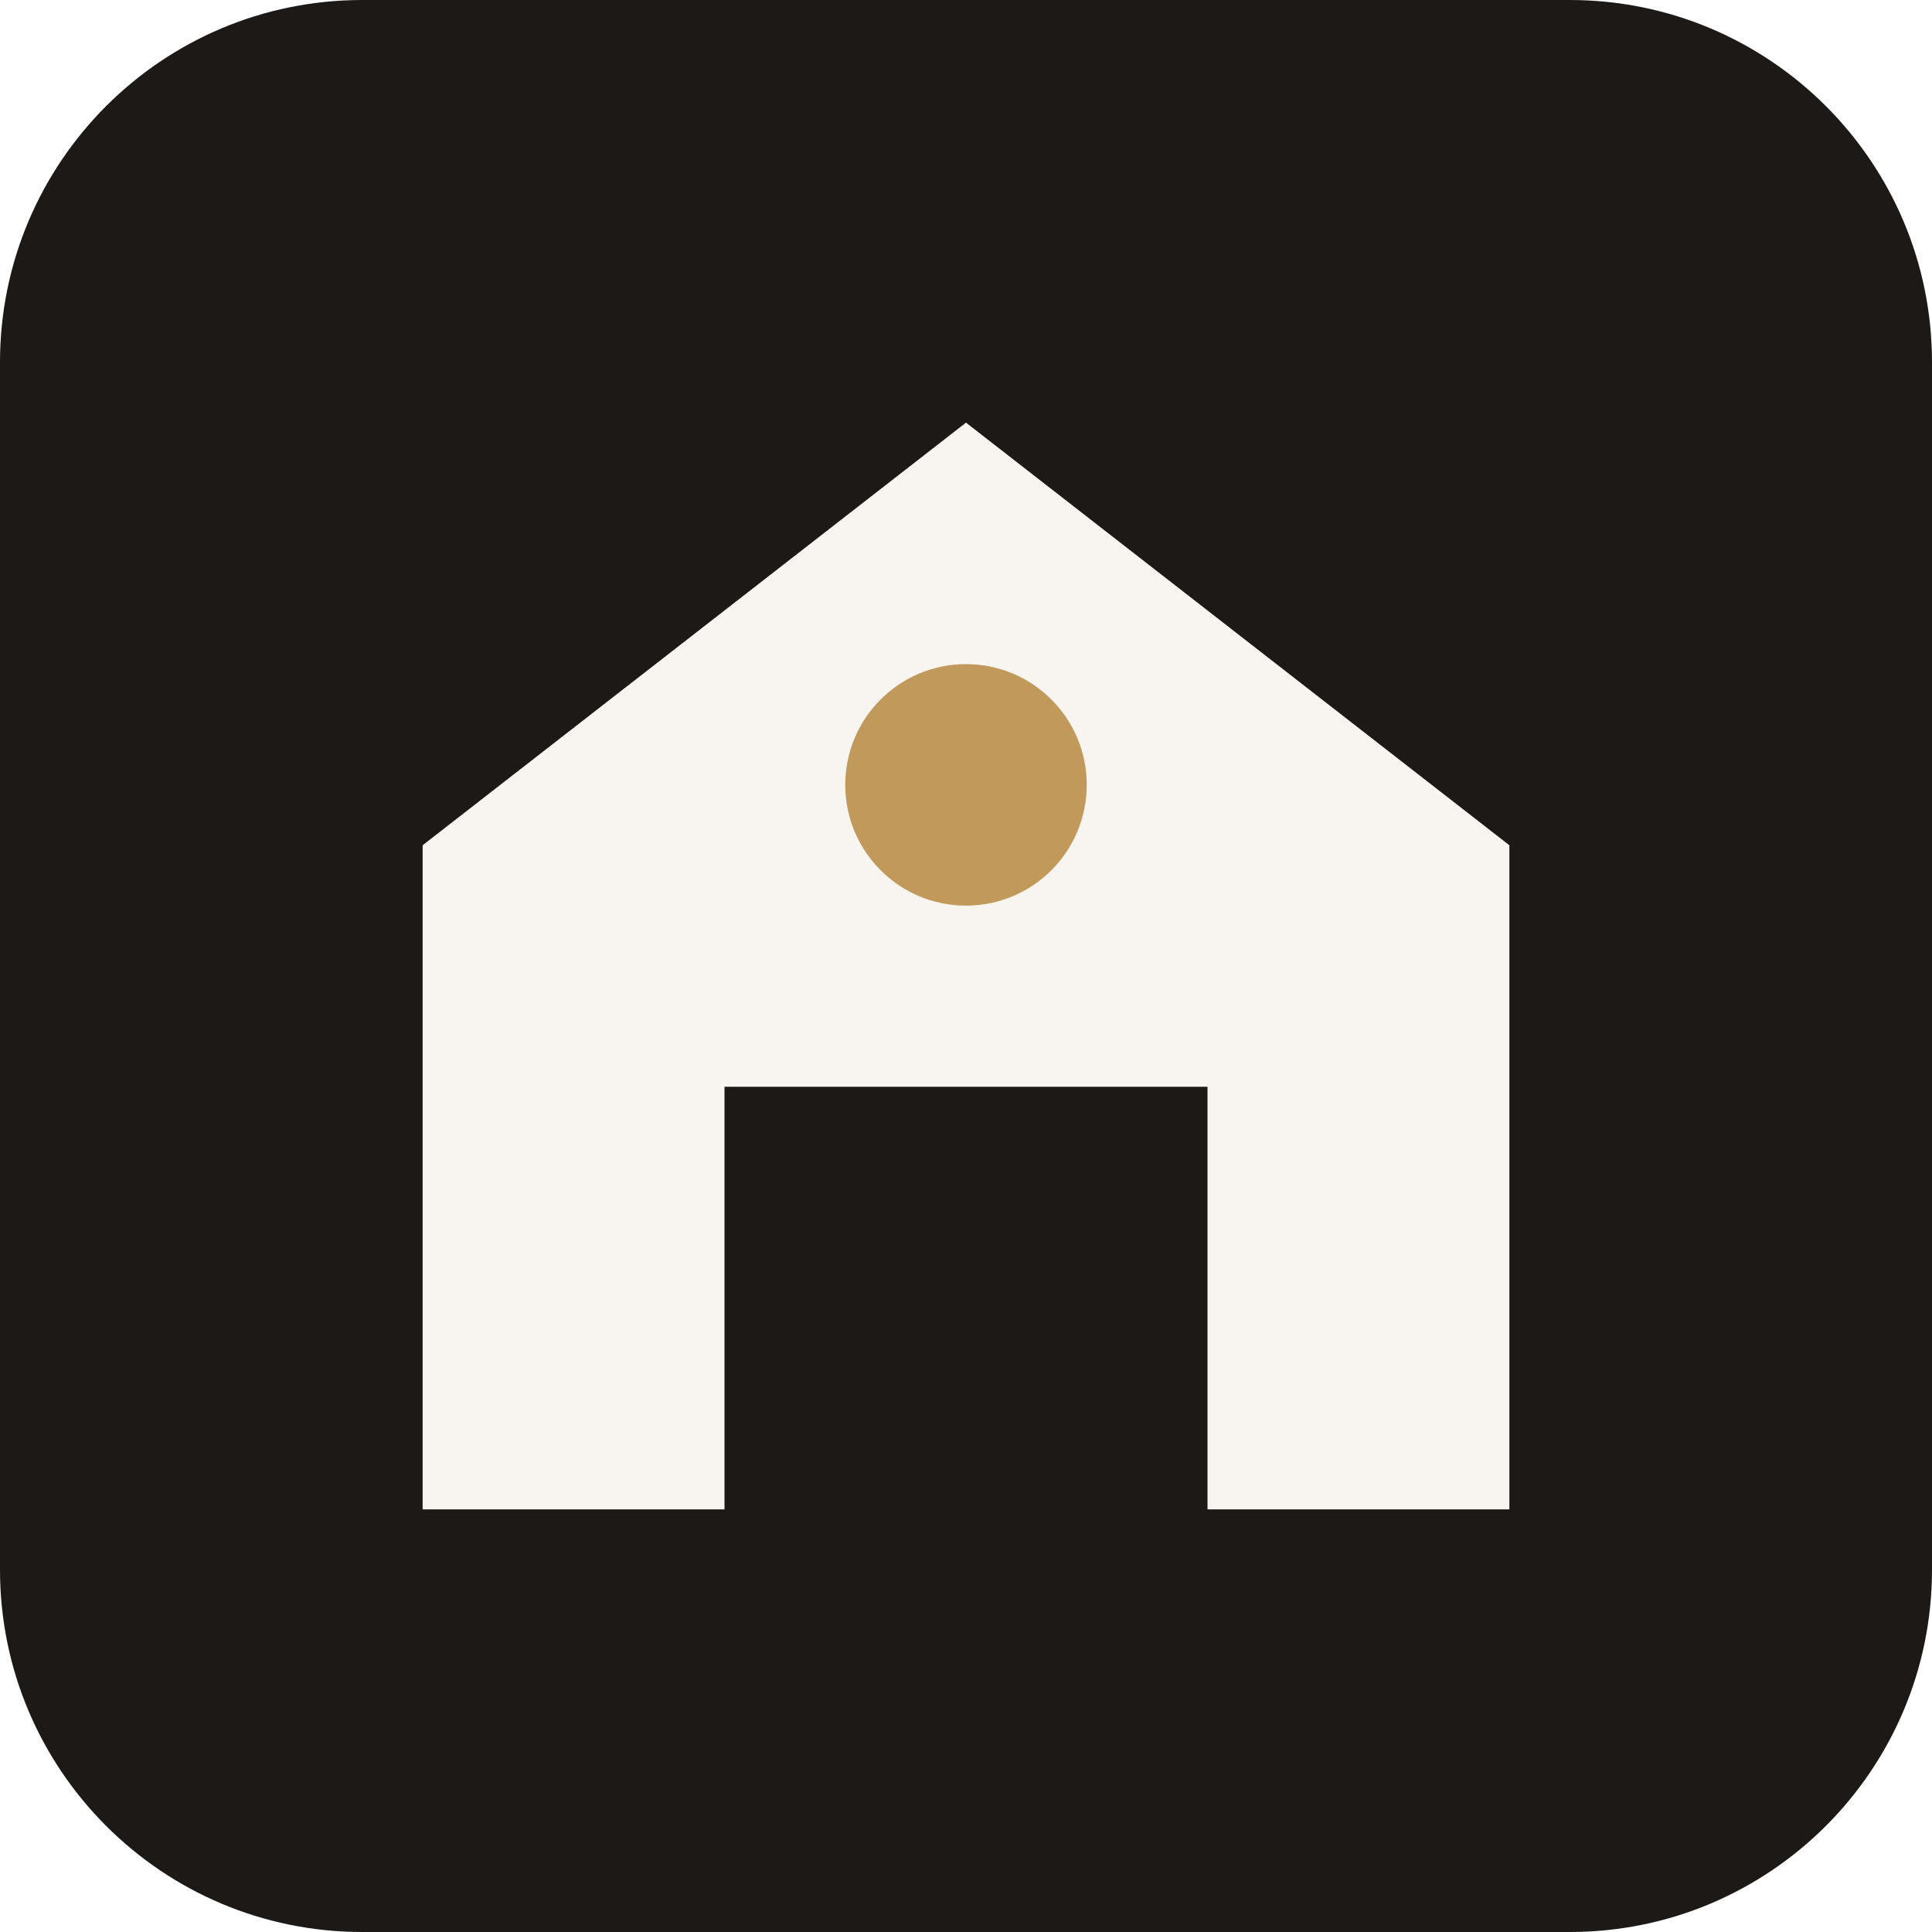
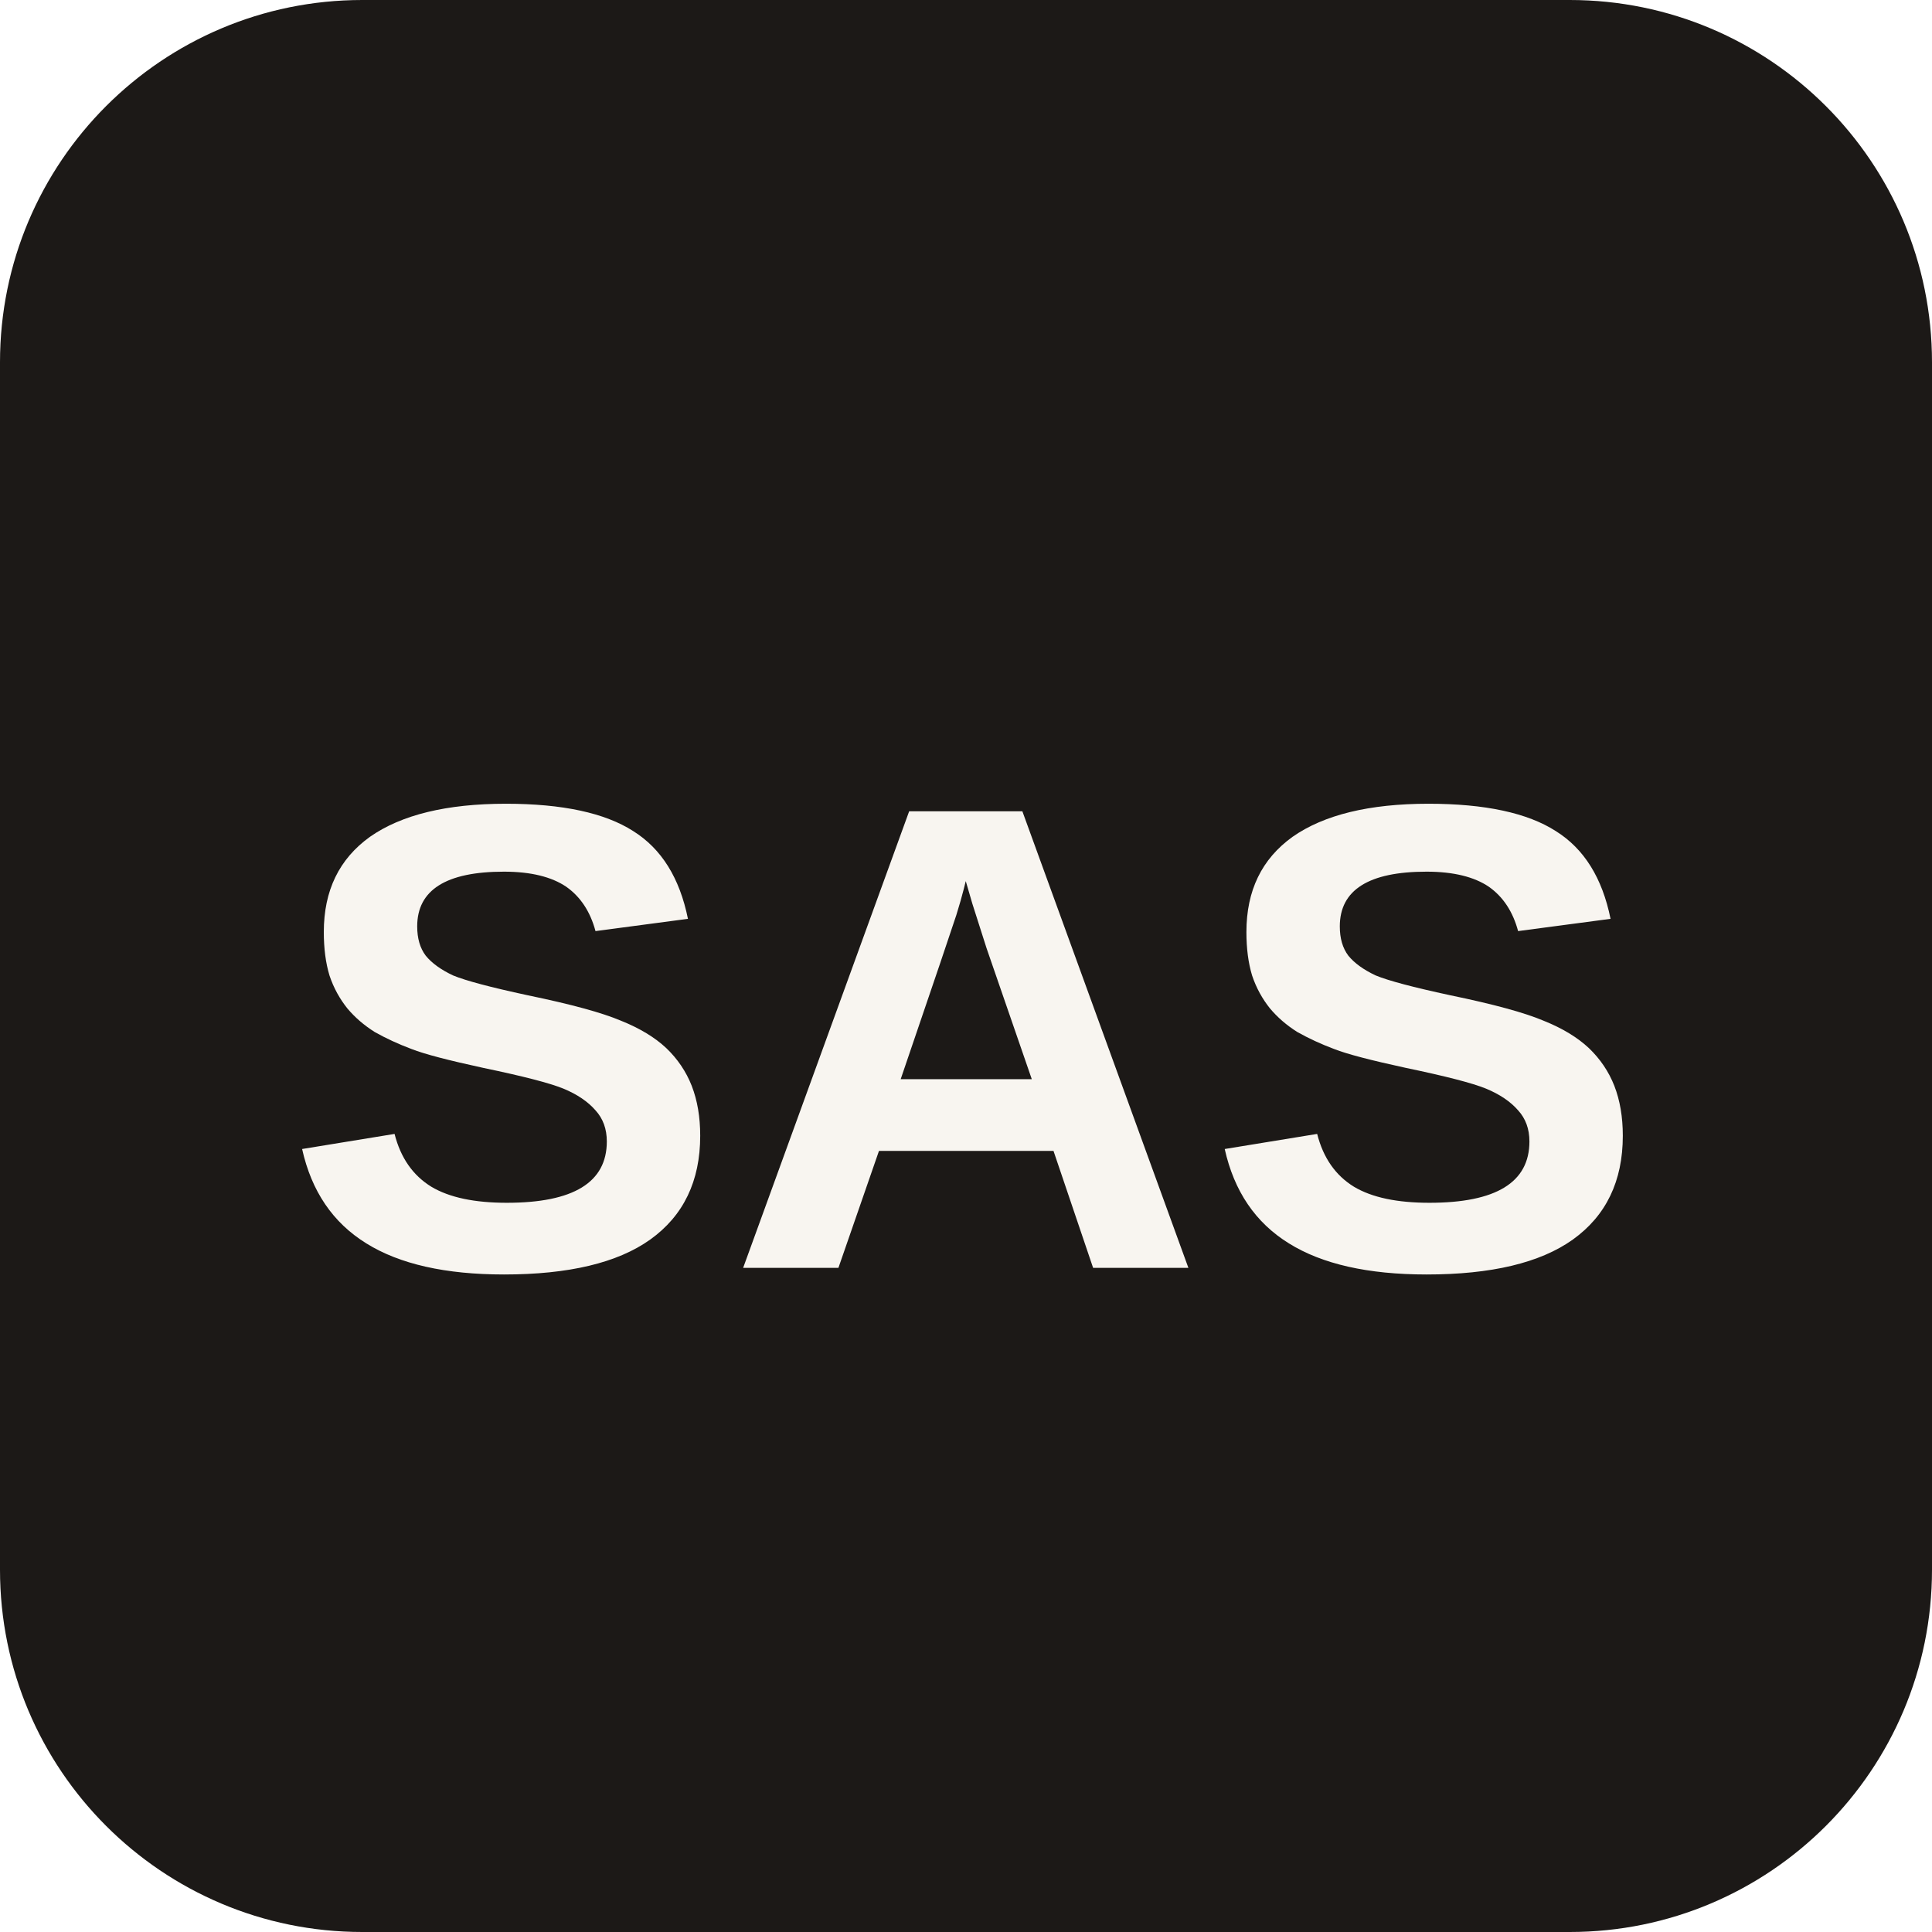
<svg xmlns="http://www.w3.org/2000/svg" viewBox="0 0 32 32">
  <rect width="32" height="32" rx="6" fill="#1c1917" />
-   <path d="M16 7 L25 14 V25 H20 V18 H12 V25 H7 V14 Z" fill="#f8f5f0" />
-   <circle cx="16" cy="13" r="2" fill="#c19a5b" />
+   <text x="16" y="21" text-anchor="middle" font-family="Verdana, Arial, sans-serif" font-size="11" font-weight="700" fill="#f8f5f0">SAS</text>
</svg>
